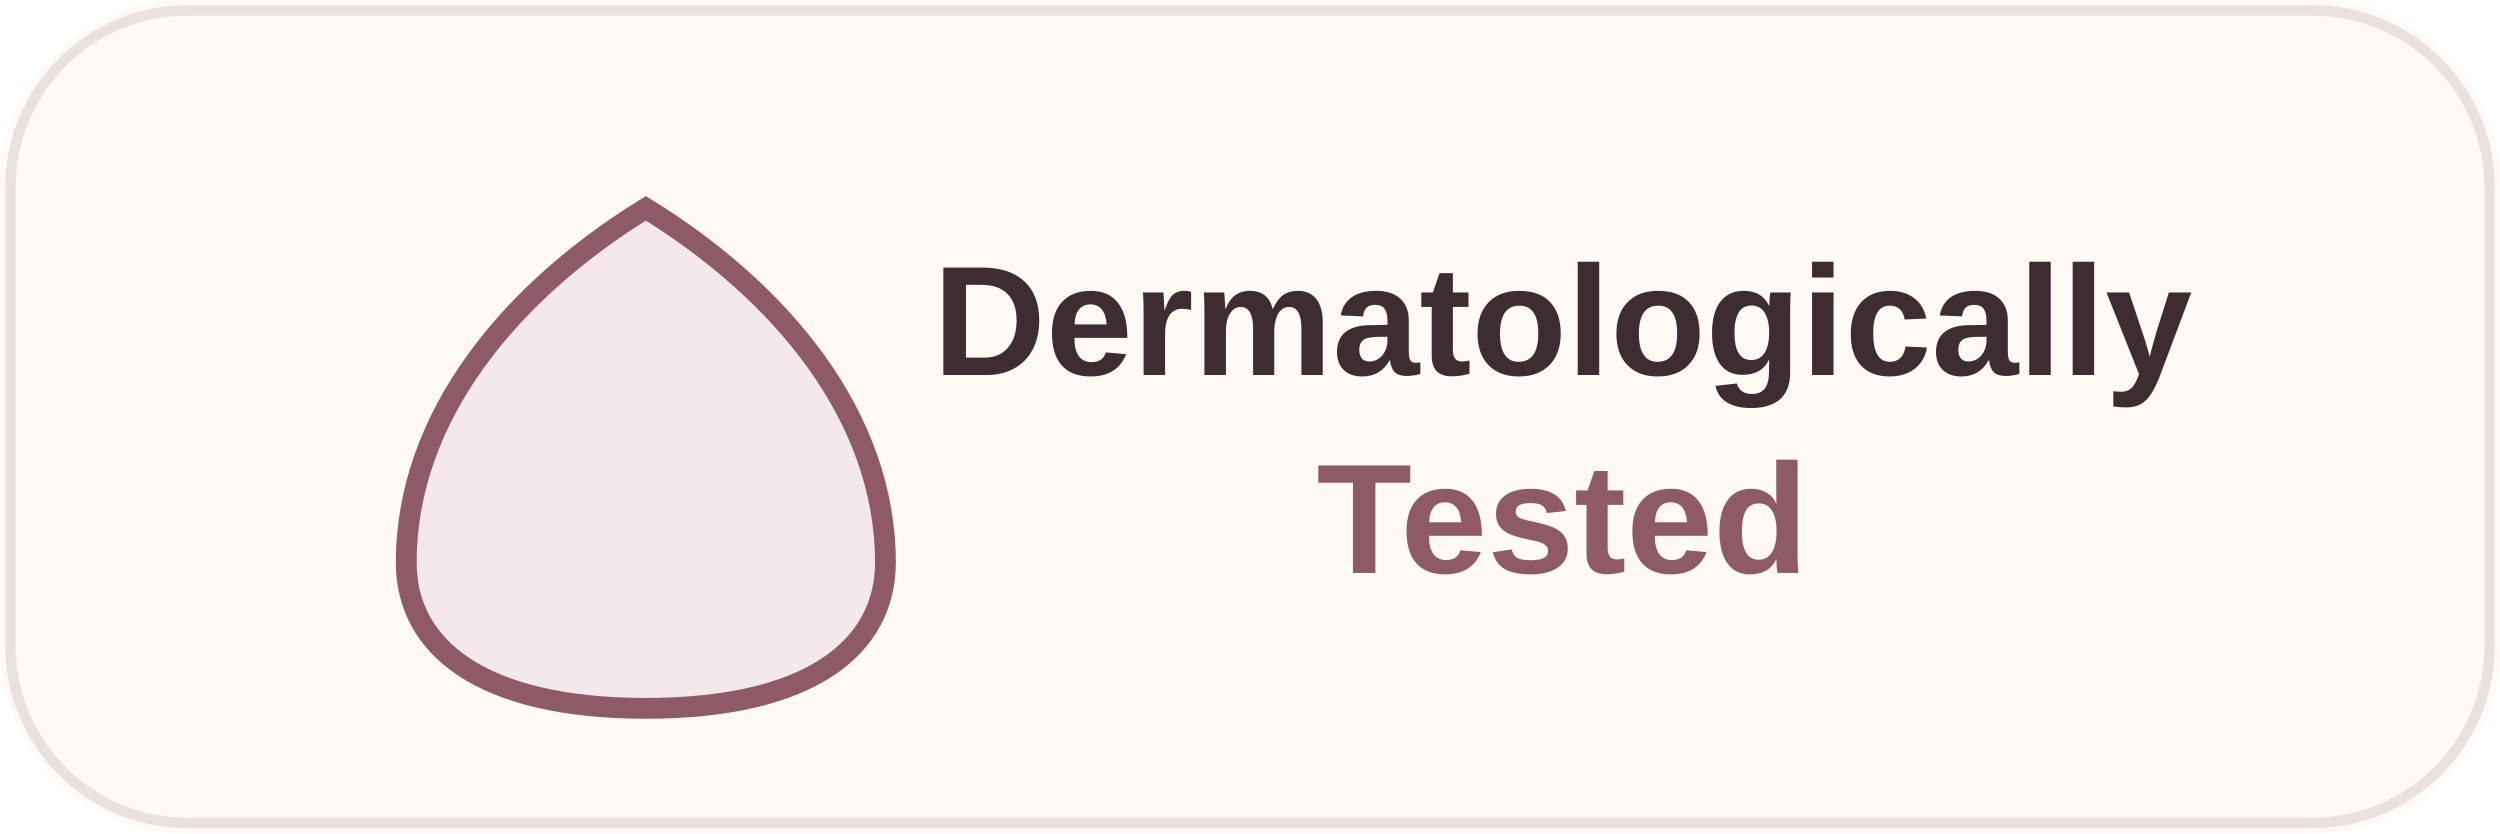
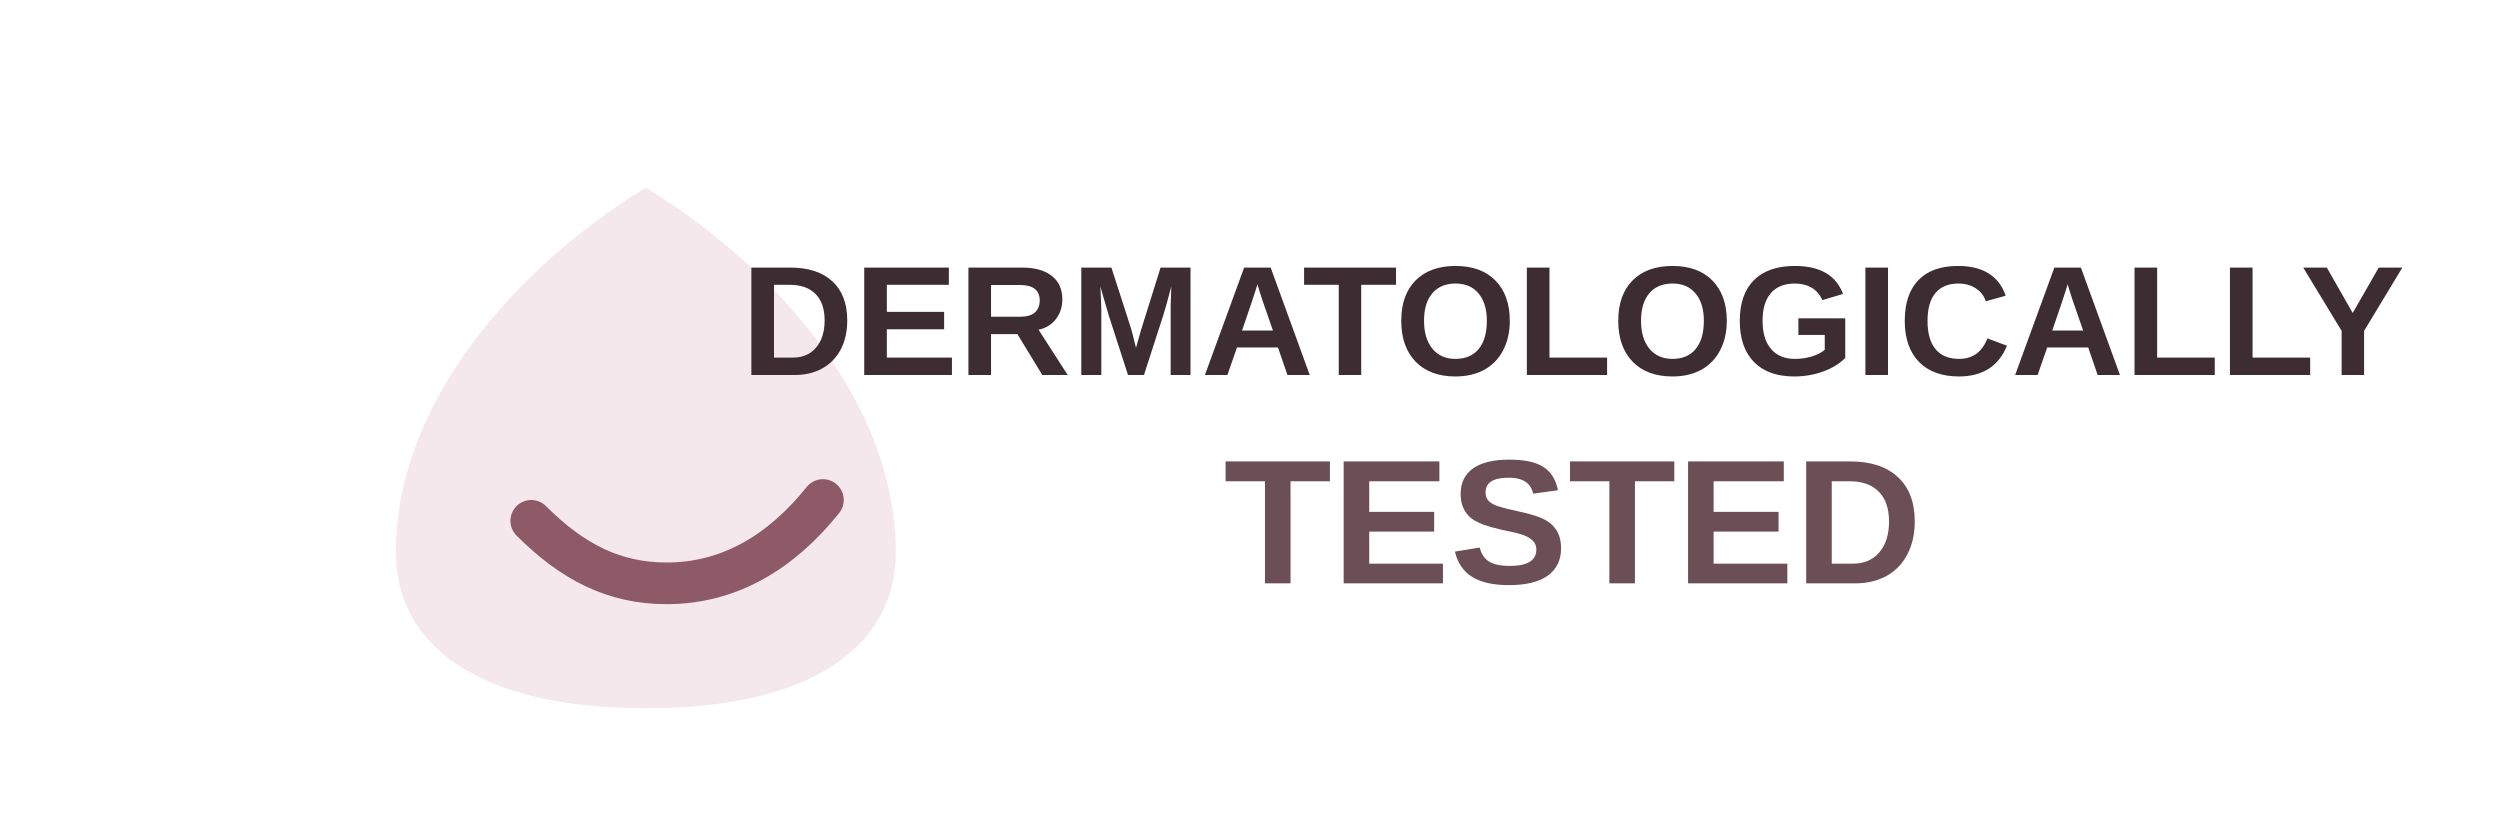
<svg xmlns="http://www.w3.org/2000/svg" width="240" height="80" viewBox="0 0 240 80" fill="none" role="img" aria-labelledby="title">
-   <rect width="240" height="80" rx="18" fill="#FFF9F6" />
-   <rect x="1" y="1" width="238" height="78" rx="17" stroke="#3D2C32" stroke-opacity=".12" />
-   <path d="M62 20c13 8 23 20 23 34 0 8-7 14-23 14S39 62 39 54c0-14 10-26 23-34z" fill="#F5E8EC" stroke="#8E5A68" stroke-width="2" />
-   <text x="150" y="36" text-anchor="middle" fill="#3D2C32" font-family="Arial, sans-serif" font-size="15" font-weight="700">Dermatologically</text>
-   <text x="150" y="55" text-anchor="middle" fill="#8E5A68" font-family="Arial, sans-serif" font-size="15" font-weight="700">Tested</text>
+   <path d="M62 18c13 8 24 21 24 35 0 9-8 15-24 15S38 62 38 53c0-14 11-27 24-35z" fill="#F5E8EC" />
+   <path d="M51 50c4 4 8 6 13 6 6 0 11-3 15-8" stroke="#8E5A68" stroke-width="4" stroke-linecap="round" />
+   <text x="151" y="36" text-anchor="middle" fill="#3D2C32" font-family="Arial, sans-serif" font-size="15" font-weight="700">DERMATOLOGICALLY</text>
+   <text x="151" y="56" text-anchor="middle" fill="#6B4E56" font-family="Arial, sans-serif" font-size="17" font-weight="700">TESTED</text>
</svg>
